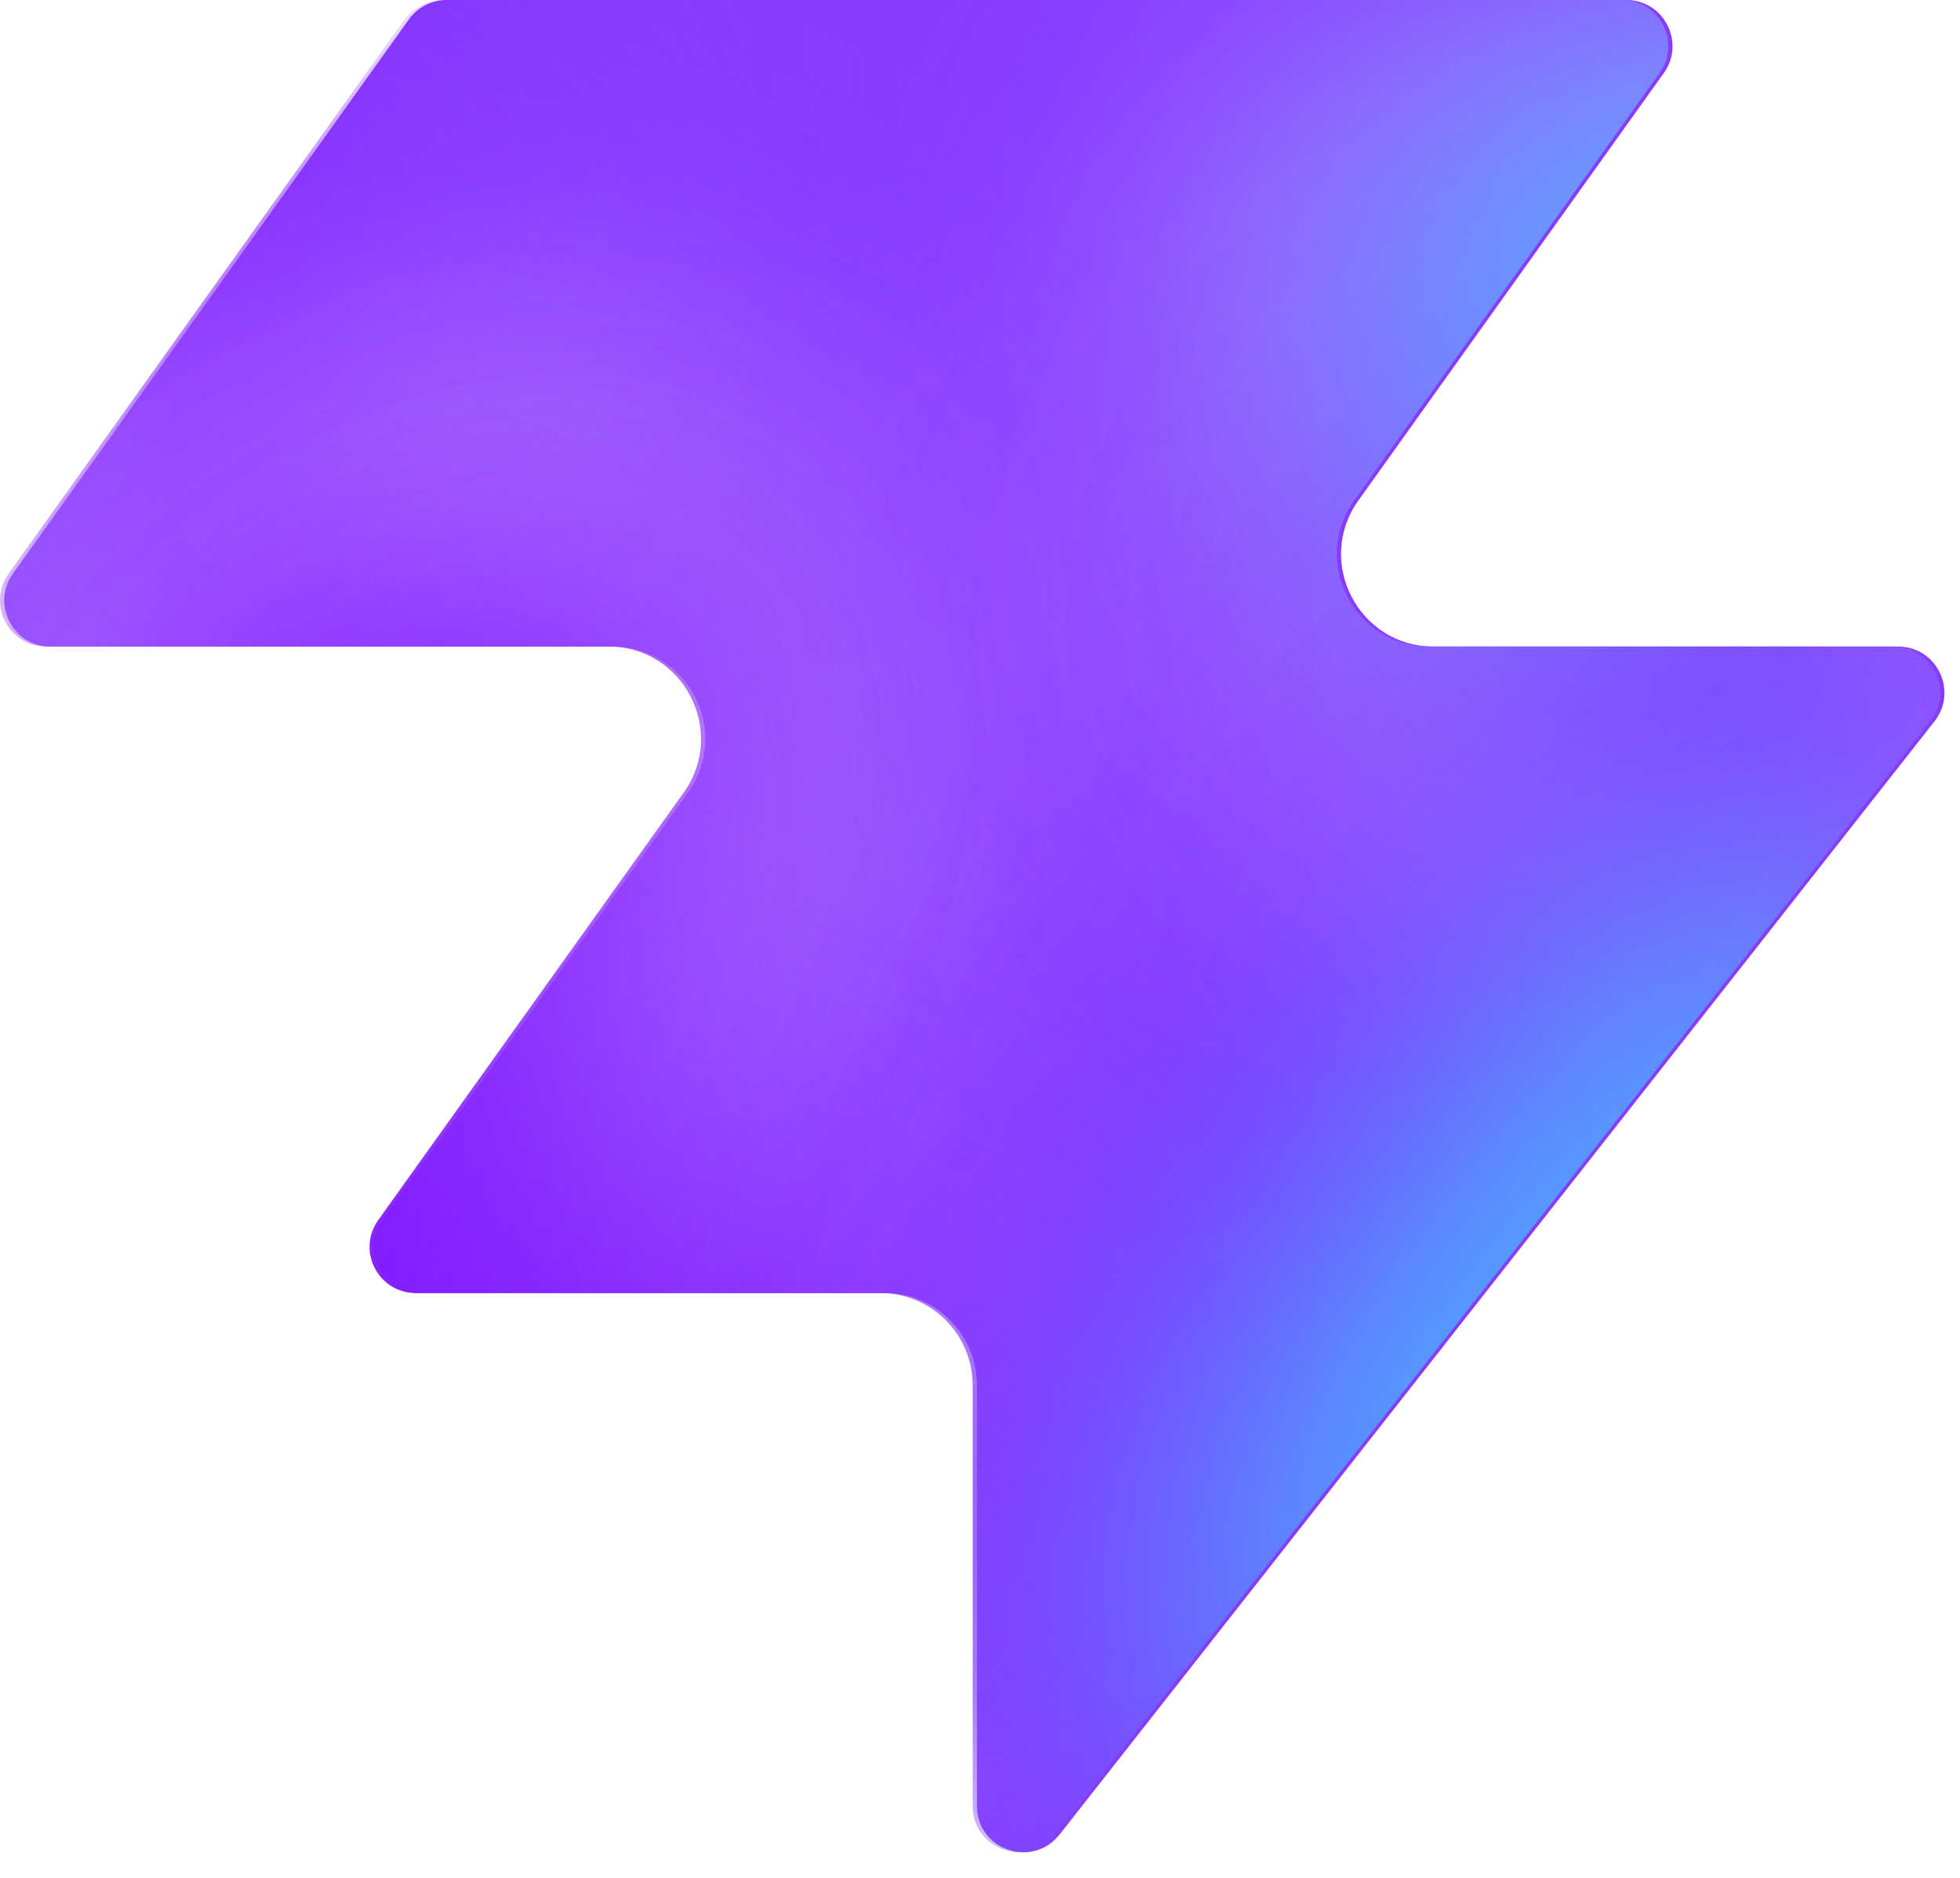
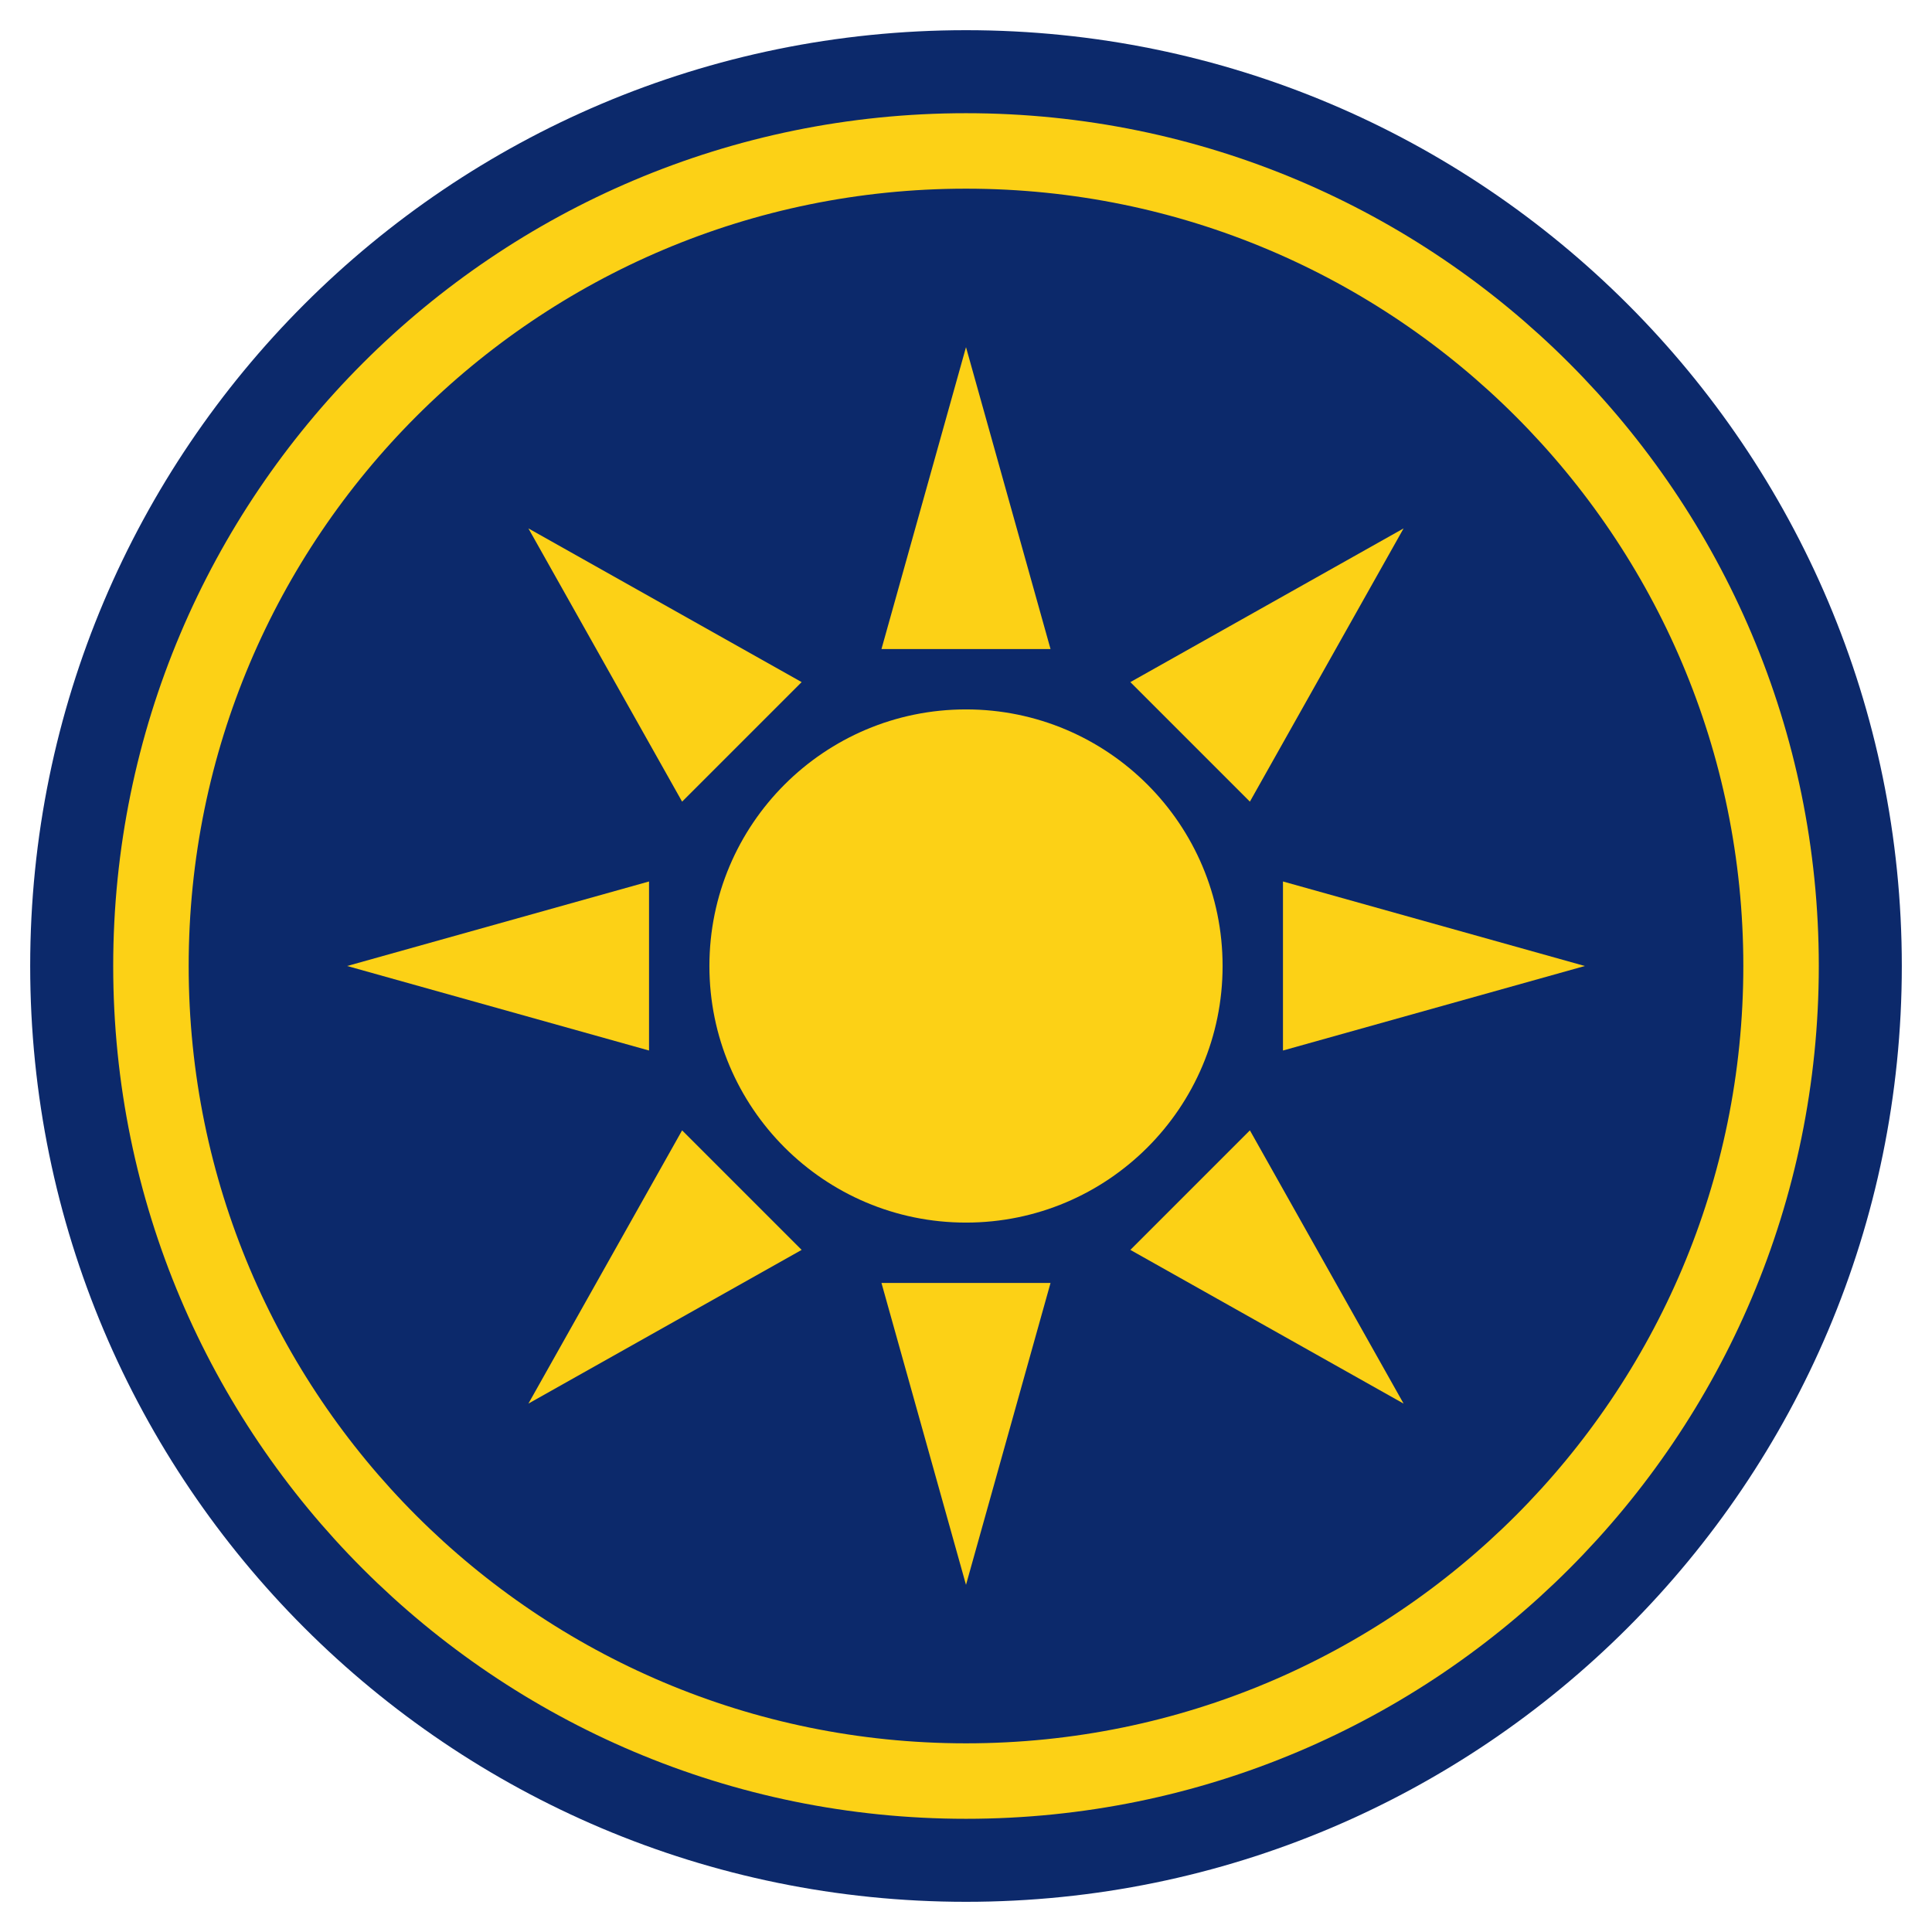
- <svg xmlns="http://www.w3.org/2000/svg" width="48" height="46" fill="none" viewBox="0 0 48 46">
-   <path fill="#863bff" d="M25.946 44.938c-.664.845-2.021.375-2.021-.698V33.937a2.26 2.26 0 0 0-2.262-2.262H10.287c-.92 0-1.456-1.04-.92-1.788l7.48-10.471c1.07-1.497 0-3.578-1.842-3.578H1.237c-.92 0-1.456-1.04-.92-1.788L10.013.474c.214-.297.556-.474.92-.474h28.894c.92 0 1.456 1.04.92 1.788l-7.48 10.471c-1.07 1.498 0 3.579 1.842 3.579h11.377c.943 0 1.473 1.088.89 1.83L25.947 44.94z" style="fill:#863bff;fill:color(display-p3 .525 .23 1);fill-opacity:1" />
-   <mask id="a" width="48" height="46" x="0" y="0" maskUnits="userSpaceOnUse" style="mask-type:alpha">
-     <path fill="#000" d="M25.842 44.938c-.664.844-2.021.375-2.021-.698V33.937a2.26 2.26 0 0 0-2.262-2.262H10.183c-.92 0-1.456-1.04-.92-1.788l7.48-10.471c1.07-1.498 0-3.579-1.842-3.579H1.133c-.92 0-1.456-1.04-.92-1.787L9.91.473c.214-.297.556-.474.92-.474h28.894c.92 0 1.456 1.04.92 1.788l-7.48 10.471c-1.07 1.498 0 3.578 1.842 3.578h11.377c.943 0 1.473 1.088.89 1.832L25.843 44.94z" style="fill:#000;fill-opacity:1" />
-   </mask>
-   <g mask="url(#a)">
-     <g filter="url(#b)">
-       <ellipse cx="5.508" cy="14.704" fill="#ede6ff" rx="5.508" ry="14.704" style="fill:#ede6ff;fill:color(display-p3 .927 .903 1);fill-opacity:1" transform="matrix(.00324 1 1 -.00324 -4.47 31.516)" />
-     </g>
-     <g filter="url(#c)">
-       <ellipse cx="10.399" cy="29.851" fill="#ede6ff" rx="10.399" ry="29.851" style="fill:#ede6ff;fill:color(display-p3 .927 .903 1);fill-opacity:1" transform="matrix(.00324 1 1 -.00324 -39.328 7.883)" />
-     </g>
-     <g filter="url(#d)">
-       <ellipse cx="5.508" cy="30.487" fill="#7e14ff" rx="5.508" ry="30.487" style="fill:#7e14ff;fill:color(display-p3 .492 .077 1);fill-opacity:1" transform="rotate(89.814 -25.913 -14.639)scale(1 -1)" />
-     </g>
-     <g filter="url(#e)">
-       <ellipse cx="5.508" cy="30.599" fill="#7e14ff" rx="5.508" ry="30.599" style="fill:#7e14ff;fill:color(display-p3 .492 .077 1);fill-opacity:1" transform="rotate(89.814 -32.644 -3.334)scale(1 -1)" />
-     </g>
-     <g filter="url(#f)">
-       <ellipse cx="5.508" cy="30.599" fill="#7e14ff" rx="5.508" ry="30.599" style="fill:#7e14ff;fill:color(display-p3 .492 .077 1);fill-opacity:1" transform="matrix(.00324 1 1 -.00324 -34.34 30.47)" />
-     </g>
-     <g filter="url(#g)">
-       <ellipse cx="14.072" cy="22.078" fill="#ede6ff" rx="14.072" ry="22.078" style="fill:#ede6ff;fill:color(display-p3 .927 .903 1);fill-opacity:1" transform="rotate(93.35 24.506 48.493)scale(-1 1)" />
-     </g>
-     <g filter="url(#h)">
-       <ellipse cx="3.47" cy="21.501" fill="#7e14ff" rx="3.47" ry="21.501" style="fill:#7e14ff;fill:color(display-p3 .492 .077 1);fill-opacity:1" transform="rotate(89.009 28.708 47.59)scale(-1 1)" />
-     </g>
-     <g filter="url(#i)">
-       <ellipse cx="3.47" cy="21.501" fill="#7e14ff" rx="3.47" ry="21.501" style="fill:#7e14ff;fill:color(display-p3 .492 .077 1);fill-opacity:1" transform="rotate(89.009 28.708 47.59)scale(-1 1)" />
-     </g>
-     <g filter="url(#j)">
-       <ellipse cx=".387" cy="8.972" fill="#7e14ff" rx="4.407" ry="29.108" style="fill:#7e14ff;fill:color(display-p3 .492 .077 1);fill-opacity:1" transform="rotate(39.51 .387 8.972)" />
-     </g>
-     <g filter="url(#k)">
-       <ellipse cx="47.523" cy="-6.092" fill="#7e14ff" rx="4.407" ry="29.108" style="fill:#7e14ff;fill:color(display-p3 .492 .077 1);fill-opacity:1" transform="rotate(37.892 47.523 -6.092)" />
-     </g>
-     <g filter="url(#l)">
-       <ellipse cx="41.412" cy="6.333" fill="#47bfff" rx="5.971" ry="9.665" style="fill:#47bfff;fill:color(display-p3 .28 .748 1);fill-opacity:1" transform="rotate(37.892 41.412 6.333)" />
-     </g>
-     <g filter="url(#m)">
-       <ellipse cx="-1.879" cy="38.332" fill="#7e14ff" rx="4.407" ry="29.108" style="fill:#7e14ff;fill:color(display-p3 .492 .077 1);fill-opacity:1" transform="rotate(37.892 -1.88 38.332)" />
-     </g>
-     <g filter="url(#n)">
-       <ellipse cx="-1.879" cy="38.332" fill="#7e14ff" rx="4.407" ry="29.108" style="fill:#7e14ff;fill:color(display-p3 .492 .077 1);fill-opacity:1" transform="rotate(37.892 -1.88 38.332)" />
-     </g>
-     <g filter="url(#o)">
-       <ellipse cx="35.651" cy="29.907" fill="#7e14ff" rx="4.407" ry="29.108" style="fill:#7e14ff;fill:color(display-p3 .492 .077 1);fill-opacity:1" transform="rotate(37.892 35.651 29.907)" />
-     </g>
-     <g filter="url(#p)">
-       <ellipse cx="38.418" cy="32.4" fill="#47bfff" rx="5.971" ry="15.297" style="fill:#47bfff;fill:color(display-p3 .28 .748 1);fill-opacity:1" transform="rotate(37.892 38.418 32.4)" />
-     </g>
+ <svg xmlns="http://www.w3.org/2000/svg" viewBox="0 0 64 64">
+   <circle cx="32" cy="32" r="31" fill="#0c296b" />
+   <circle cx="32" cy="32" r="27" fill="none" stroke="#fcd116" stroke-width="2.5" />
+   <g fill="#fcd116">
+     <circle cx="32" cy="32" r="8.5" />
+     <path id="ray" d="M32 11.5 L29.2 21.5 L34.8 21.5 Z" />
+     <use href="#ray" transform="rotate(45 32 32)" />
+     <use href="#ray" transform="rotate(90 32 32)" />
+     <use href="#ray" transform="rotate(135 32 32)" />
+     <use href="#ray" transform="rotate(180 32 32)" />
+     <use href="#ray" transform="rotate(225 32 32)" />
+     <use href="#ray" transform="rotate(270 32 32)" />
+     <use href="#ray" transform="rotate(315 32 32)" />
  </g>
-   <defs>
-     <filter id="b" width="60.045" height="41.654" x="-19.77" y="16.149" color-interpolation-filters="sRGB" filterUnits="userSpaceOnUse">
-       <feFlood flood-opacity="0" result="BackgroundImageFix" />
-       <feBlend in="SourceGraphic" in2="BackgroundImageFix" result="shape" />
-       <feGaussianBlur result="effect1_foregroundBlur_2002_17158" stdDeviation="7.659" />
-     </filter>
-     <filter id="c" width="90.34" height="51.437" x="-54.613" y="-7.533" color-interpolation-filters="sRGB" filterUnits="userSpaceOnUse">
-       <feFlood flood-opacity="0" result="BackgroundImageFix" />
-       <feBlend in="SourceGraphic" in2="BackgroundImageFix" result="shape" />
-       <feGaussianBlur result="effect1_foregroundBlur_2002_17158" stdDeviation="7.659" />
-     </filter>
-     <filter id="d" width="79.355" height="29.4" x="-49.64" y="2.03" color-interpolation-filters="sRGB" filterUnits="userSpaceOnUse">
-       <feFlood flood-opacity="0" result="BackgroundImageFix" />
-       <feBlend in="SourceGraphic" in2="BackgroundImageFix" result="shape" />
-       <feGaussianBlur result="effect1_foregroundBlur_2002_17158" stdDeviation="4.596" />
-     </filter>
-     <filter id="e" width="79.579" height="29.4" x="-45.045" y="20.029" color-interpolation-filters="sRGB" filterUnits="userSpaceOnUse">
-       <feFlood flood-opacity="0" result="BackgroundImageFix" />
-       <feBlend in="SourceGraphic" in2="BackgroundImageFix" result="shape" />
-       <feGaussianBlur result="effect1_foregroundBlur_2002_17158" stdDeviation="4.596" />
-     </filter>
-     <filter id="f" width="79.579" height="29.4" x="-43.513" y="21.178" color-interpolation-filters="sRGB" filterUnits="userSpaceOnUse">
-       <feFlood flood-opacity="0" result="BackgroundImageFix" />
-       <feBlend in="SourceGraphic" in2="BackgroundImageFix" result="shape" />
-       <feGaussianBlur result="effect1_foregroundBlur_2002_17158" stdDeviation="4.596" />
-     </filter>
-     <filter id="g" width="74.749" height="58.852" x="15.756" y="-17.901" color-interpolation-filters="sRGB" filterUnits="userSpaceOnUse">
-       <feFlood flood-opacity="0" result="BackgroundImageFix" />
-       <feBlend in="SourceGraphic" in2="BackgroundImageFix" result="shape" />
-       <feGaussianBlur result="effect1_foregroundBlur_2002_17158" stdDeviation="7.659" />
-     </filter>
-     <filter id="h" width="61.377" height="25.362" x="23.548" y="2.284" color-interpolation-filters="sRGB" filterUnits="userSpaceOnUse">
-       <feFlood flood-opacity="0" result="BackgroundImageFix" />
-       <feBlend in="SourceGraphic" in2="BackgroundImageFix" result="shape" />
-       <feGaussianBlur result="effect1_foregroundBlur_2002_17158" stdDeviation="4.596" />
-     </filter>
-     <filter id="i" width="61.377" height="25.362" x="23.548" y="2.284" color-interpolation-filters="sRGB" filterUnits="userSpaceOnUse">
-       <feFlood flood-opacity="0" result="BackgroundImageFix" />
-       <feBlend in="SourceGraphic" in2="BackgroundImageFix" result="shape" />
-       <feGaussianBlur result="effect1_foregroundBlur_2002_17158" stdDeviation="4.596" />
-     </filter>
-     <filter id="j" width="56.045" height="63.649" x="-27.636" y="-22.853" color-interpolation-filters="sRGB" filterUnits="userSpaceOnUse">
-       <feFlood flood-opacity="0" result="BackgroundImageFix" />
-       <feBlend in="SourceGraphic" in2="BackgroundImageFix" result="shape" />
-       <feGaussianBlur result="effect1_foregroundBlur_2002_17158" stdDeviation="4.596" />
-     </filter>
-     <filter id="k" width="54.814" height="64.646" x="20.116" y="-38.415" color-interpolation-filters="sRGB" filterUnits="userSpaceOnUse">
-       <feFlood flood-opacity="0" result="BackgroundImageFix" />
-       <feBlend in="SourceGraphic" in2="BackgroundImageFix" result="shape" />
-       <feGaussianBlur result="effect1_foregroundBlur_2002_17158" stdDeviation="4.596" />
-     </filter>
-     <filter id="l" width="33.541" height="35.313" x="24.641" y="-11.323" color-interpolation-filters="sRGB" filterUnits="userSpaceOnUse">
-       <feFlood flood-opacity="0" result="BackgroundImageFix" />
-       <feBlend in="SourceGraphic" in2="BackgroundImageFix" result="shape" />
-       <feGaussianBlur result="effect1_foregroundBlur_2002_17158" stdDeviation="4.596" />
-     </filter>
-     <filter id="m" width="54.814" height="64.646" x="-29.286" y="6.009" color-interpolation-filters="sRGB" filterUnits="userSpaceOnUse">
-       <feFlood flood-opacity="0" result="BackgroundImageFix" />
-       <feBlend in="SourceGraphic" in2="BackgroundImageFix" result="shape" />
-       <feGaussianBlur result="effect1_foregroundBlur_2002_17158" stdDeviation="4.596" />
-     </filter>
-     <filter id="n" width="54.814" height="64.646" x="-29.286" y="6.009" color-interpolation-filters="sRGB" filterUnits="userSpaceOnUse">
-       <feFlood flood-opacity="0" result="BackgroundImageFix" />
-       <feBlend in="SourceGraphic" in2="BackgroundImageFix" result="shape" />
-       <feGaussianBlur result="effect1_foregroundBlur_2002_17158" stdDeviation="4.596" />
-     </filter>
-     <filter id="o" width="54.814" height="64.646" x="8.244" y="-2.416" color-interpolation-filters="sRGB" filterUnits="userSpaceOnUse">
-       <feFlood flood-opacity="0" result="BackgroundImageFix" />
-       <feBlend in="SourceGraphic" in2="BackgroundImageFix" result="shape" />
-       <feGaussianBlur result="effect1_foregroundBlur_2002_17158" stdDeviation="4.596" />
-     </filter>
-     <filter id="p" width="39.409" height="43.623" x="18.713" y="10.588" color-interpolation-filters="sRGB" filterUnits="userSpaceOnUse">
-       <feFlood flood-opacity="0" result="BackgroundImageFix" />
-       <feBlend in="SourceGraphic" in2="BackgroundImageFix" result="shape" />
-       <feGaussianBlur result="effect1_foregroundBlur_2002_17158" stdDeviation="4.596" />
-     </filter>
-   </defs>
</svg>
